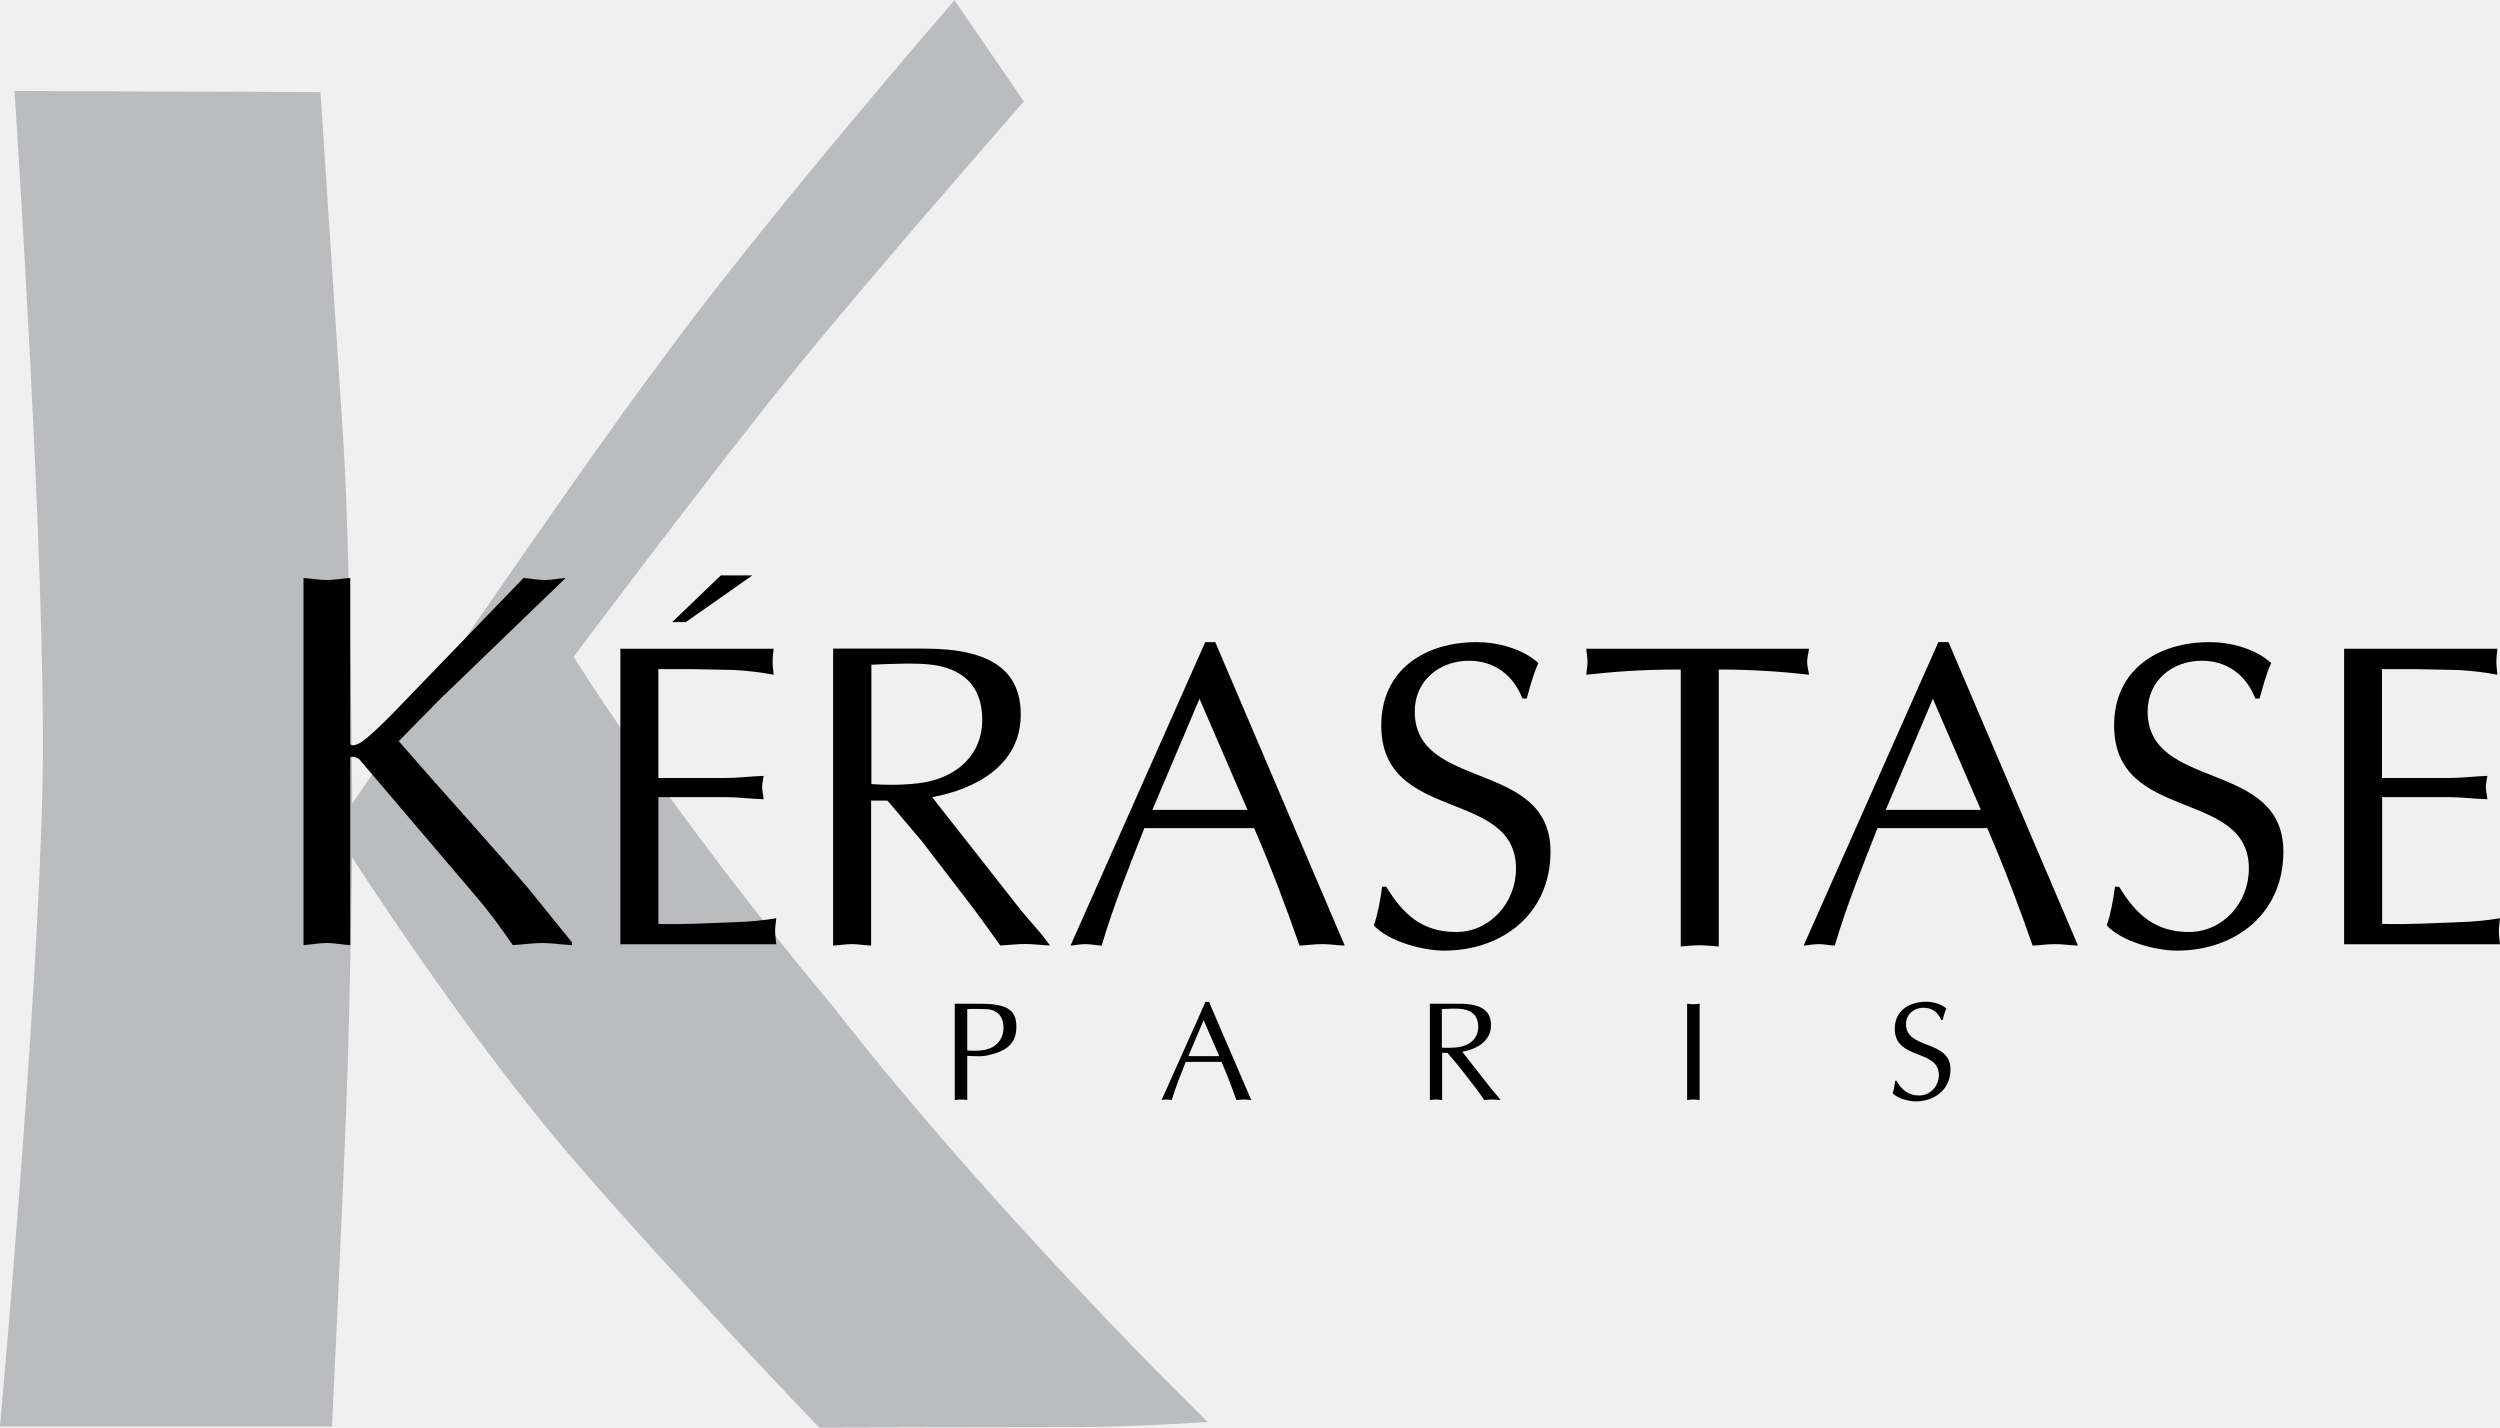
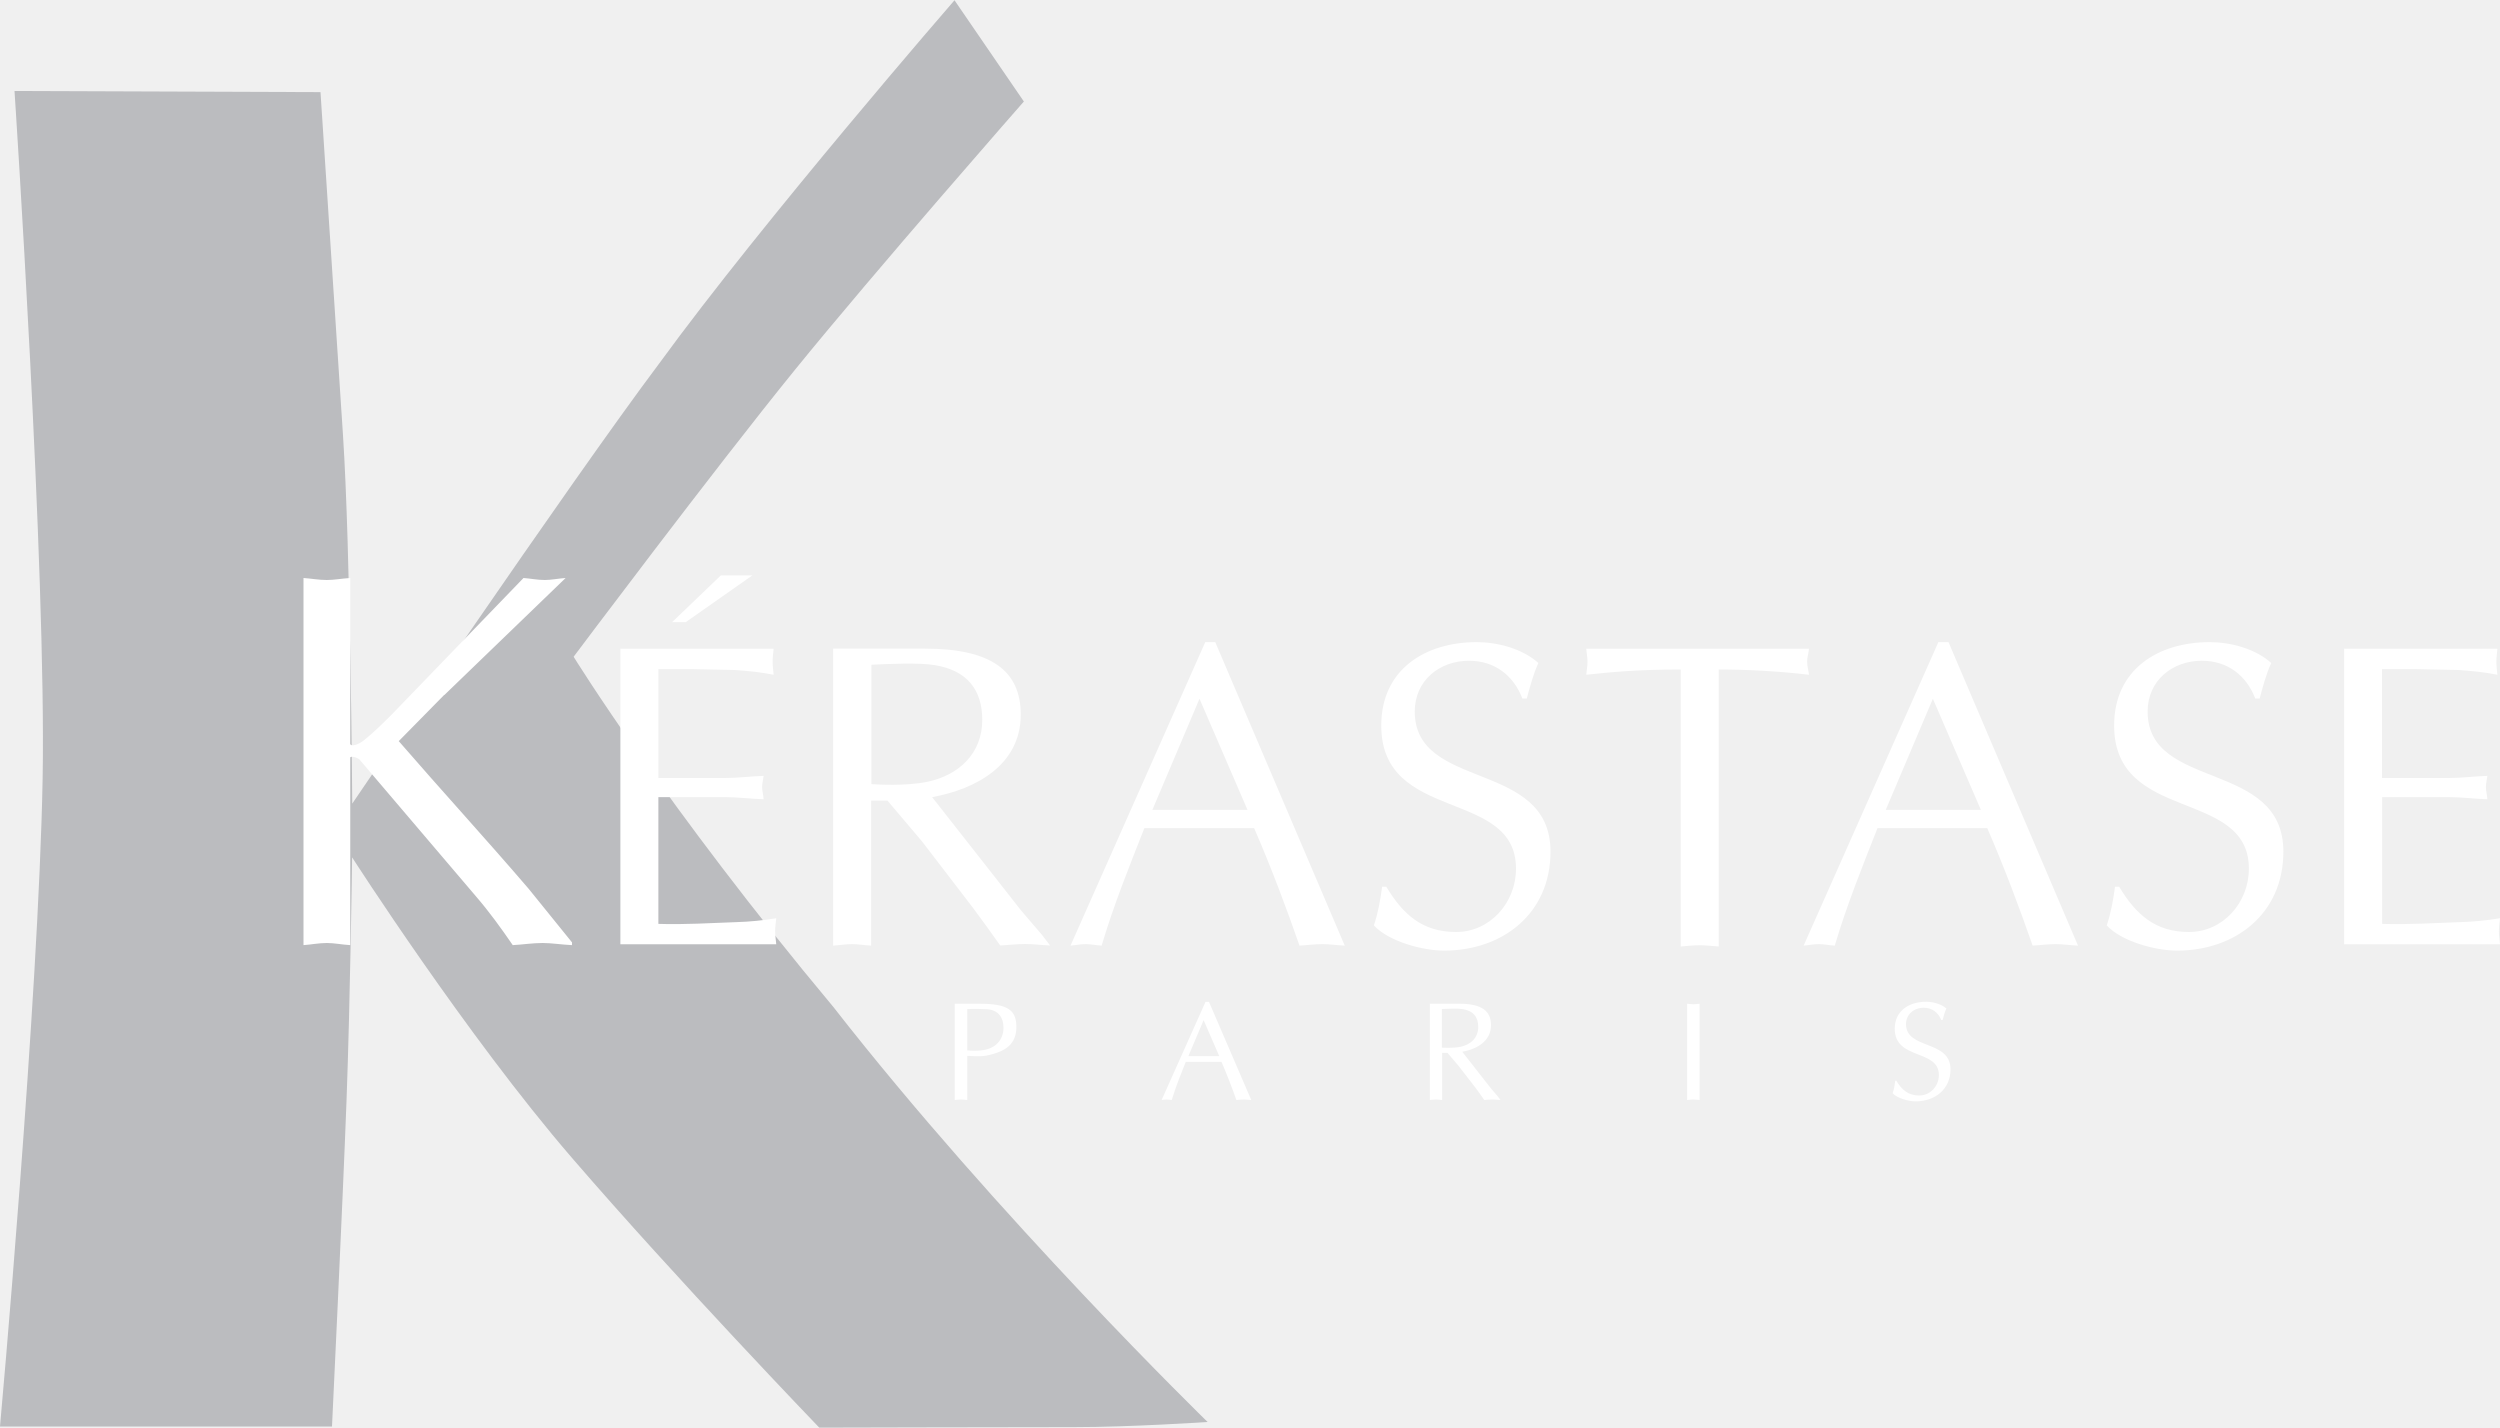
- <svg xmlns="http://www.w3.org/2000/svg" id="Livello_2" data-name="Livello 2" viewBox="0 0 200 114.2">
+ <svg xmlns="http://www.w3.org/2000/svg" fill="#fff" id="Livello_2" data-name="Livello 2" viewBox="0 0 200 114.2">
  <defs>
    <style>
      .cls-1, .cls-2 {
        fill-rule: evenodd;
      }

      .cls-2 {
        fill: #bbbcbf;
      }
    </style>
  </defs>
  <g id="Livello_1-2" data-name="Livello 1">
    <g>
      <path class="cls-2" d="M1.16,7.27s2.55,38.5,2.25,55.01c-.32,17.71-3.41,51.84-3.41,51.84h26.56s.86-17.92,1.16-26.02c.3-8.11.45-19.51.45-19.51,0,0,9.15,14.26,17.56,24.01,8.4,9.75,19.81,21.61,19.81,21.61,0,0,15.03-.04,20.4-.04,4.5,0,10.67-.41,10.67-.41,0,0-16.76-16.31-29.94-33.2-13.39-16.03-20.78-28.02-20.78-28.02,0,0,11.25-15.01,17.71-22.96,6.45-7.95,18.31-21.46,18.31-21.46l-5.55-8.1s-15.24,17.55-23.61,29.04c-7.16,9.53-24.57,35.23-24.57,35.23,0,0-.14-20.31-.74-29.46s-1.8-27.46-1.8-27.46c0,0-24.46-.09-24.46-.09Z" />
      <path class="cls-1" d="M35.53,55.6l-3.63,3.69c3.42,3.95,6.97,7.82,10.39,11.81l3.47,4.29v.22c-.86-.04-1.63-.17-2.35-.17-.81,0-1.62.13-2.39.17-.94-1.37-1.88-2.67-2.95-3.91l-9.32-10.95c-.21-.17-.73-.3-.73-.13v14.99c-.68-.04-1.28-.17-1.87-.17-.64,0-1.28.13-1.87.17v-29.37c.6.04,1.23.16,1.87.16.59,0,1.19-.12,1.87-.16v13.26c.04.26.64.09,1.07-.26.77-.6,1.67-1.5,2.27-2.1l10.52-10.9c.56.04,1.11.16,1.71.16.51,0,1.07-.12,1.66-.16,0,0-9.7,9.36-9.7,9.36ZM52.67,62.24h5.35c1.04,0,2.04-.14,3.07-.17-.03.28-.12.59-.12.9,0,.28.09.59.12.97-1.03-.03-2.03-.17-3.07-.17h-5.35v10.14c2.11.07,4.18-.07,6.25-.14,1.06-.03,2.13-.14,3.18-.31-.04.39-.09.7-.09,1.04s.06.69.09,1.04h-12.47v-23.64h12.26c-.04.38-.08.69-.08,1.04s.05.69.08,1.04c-1.04-.21-2.07-.31-3.11-.38l-3.45-.07h-2.66s0,8.72,0,8.72ZM69.7,53.18c1.45-.07,3.8-.18,5.08.03,2.59.42,3.8,1.98,3.8,4.38,0,2.71-1.9,4.44-4.42,4.96-1.76.35-3.97.21-4.45.18v-9.55h0ZM66.65,75.65c.49-.03,1-.12,1.52-.12.48,0,.97.09,1.52.12v-11.6h1.31l2.76,3.26,4.08,5.32c.74.99,1.46,2,2.18,3.01.63-.03,1.32-.12,1.98-.12s1.28.09,2.01.12l-.66-.86-1.66-1.94-7.12-9.07c3.49-.63,7.09-2.57,7.09-6.6,0-3.51-2.36-5.28-7.68-5.28h-7.33v23.76s0,0,0,0ZM99.8,64.79h-7.61l3.77-8.89,3.84,8.89ZM97.21,51.37h-.79l-10.78,24.28c.38-.03.76-.12,1.21-.12.41,0,.79.09,1.28.12.97-3.26,2.21-6.33,3.42-9.4h8.78c1.38,3.17,2.63,6.52,3.63,9.4.58-.03,1.17-.12,1.83-.12.59,0,1.14.09,1.79.12l-10.36-24.28ZM110.91,70.95c1.34,2.22,2.89,3.61,5.58,3.61s4.79-2.32,4.79-5.07c0-6.45-10.78-3.61-10.78-11.45,0-4.48,3.51-6.67,7.64-6.67,1.66,0,3.65.52,4.93,1.67-.41.9-.66,1.87-.93,2.84h-.35c-.72-1.87-2.24-3.02-4.27-3.02-2.38,0-4.34,1.6-4.34,4.06,0,6.38,10.86,3.82,10.86,11.21,0,4.96-3.83,7.92-8.52,7.92-1.69,0-4.44-.73-5.61-2.02.34-1.01.52-2.05.66-3.09h.34s0,0,0,0ZM137.5,75.72c-.55-.04-1.04-.1-1.52-.1-.52,0-1.04.06-1.52.1v-22.16c-3.49,0-5.59.21-7.56.42.03-.35.1-.69.1-1.04s-.07-.66-.1-1.04h17.82c-.04.38-.15.69-.15,1.04s.11.7.15,1.04c-2.4-.28-4.81-.42-7.22-.42v22.16h0,0ZM158.47,64.79h-7.61l3.77-8.89,3.84,8.89ZM155.87,51.37h-.8l-10.78,24.28c.38-.03.76-.12,1.21-.12.42,0,.8.09,1.28.12.97-3.26,2.21-6.33,3.42-9.4h8.78c1.38,3.17,2.63,6.52,3.63,9.4.59-.03,1.17-.12,1.83-.12.59,0,1.14.09,1.8.12l-10.36-24.28ZM169.54,70.95c1.34,2.22,2.89,3.61,5.58,3.61s4.79-2.32,4.79-5.07c0-6.45-10.78-3.61-10.78-11.45,0-4.48,3.51-6.67,7.64-6.67,1.66,0,3.66.52,4.93,1.67-.42.9-.66,1.87-.93,2.84h-.35c-.72-1.87-2.24-3.02-4.27-3.02-2.38,0-4.34,1.6-4.34,4.06,0,6.38,10.86,3.82,10.86,11.21,0,4.96-3.83,7.92-8.52,7.92-1.69,0-4.44-.73-5.61-2.02.34-1.01.52-2.05.66-3.09h.34ZM190.57,62.24h5.35c1.04,0,2.04-.14,3.07-.17-.03.28-.12.59-.12.9,0,.28.09.59.12.97-1.04-.03-2.04-.17-3.07-.17h-5.35v10.14c2.11.07,4.18-.07,6.25-.14,1.07-.03,2.13-.14,3.18-.31-.04.39-.09.7-.09,1.04s.06.69.09,1.04h-12.47v-23.64h12.26c-.03.38-.08.69-.08,1.04s.05.69.08,1.04c-1.04-.21-2.07-.31-3.11-.38l-3.46-.07h-2.66v8.72s0,0,0,0ZM53.77,49.77l3.9-3.74h2.52l-5.33,3.74h-1.1ZM77.38,80.73c.54-.03,1.08-.02,1.62.01.89.08,1.28.69,1.28,1.46,0,1-.65,1.72-1.78,1.83-.37.04-.75.04-1.12,0v-3.3h0ZM77.38,84.47c.28,0,1.02.08,1.52-.02,1.59-.32,2.41-.94,2.41-2.3s-.72-1.85-2.91-1.85h-2.02v7.7c.16-.01.33-.04.5-.04s.32.03.5.04v-3.53s0,0,0,0ZM97.54,84.49h-2.47l1.22-2.88s1.25,2.88,1.25,2.88ZM96.7,80.15h-.26l-3.51,7.85c.12-.01.25-.04.39-.04.13,0,.26.03.42.04.32-1.06.72-2.05,1.12-3.05h2.86c.45,1.03.86,2.12,1.19,3.05.19-.01.38-.04.6-.04.19,0,.37.03.59.04,0,0-3.38-7.85-3.38-7.85ZM115.36,80.72c.47-.02,1.24-.06,1.66.01.85.14,1.24.64,1.24,1.42,0,.88-.62,1.44-1.45,1.6-.58.11-1.3.07-1.46.06,0,0,0-3.09,0-3.09ZM114.37,88c.16-.01.33-.04.5-.04.16,0,.32.03.5.04v-3.77h.43l.9,1.06,1.34,1.73c.24.32.46.63.7.98.2-.01.42-.04.64-.04s.42.03.66.04l-.21-.28-.54-.63-2.31-2.95c1.14-.2,2.3-.83,2.3-2.13,0-1.14-.76-1.71-2.5-1.71h-2.39v7.7ZM134.97,80.3c.16.01.33.04.5.04s.32-.03.5-.04v7.7c-.18-.01-.34-.04-.5-.04s-.34.03-.5.04v-7.7ZM151.71,86.47c.44.72.95,1.17,1.83,1.17s1.57-.75,1.57-1.64c0-2.09-3.53-1.17-3.53-3.7,0-1.45,1.16-2.16,2.51-2.16.54,0,1.2.17,1.62.54-.14.3-.22.61-.3.92h-.11c-.24-.6-.73-.98-1.4-.98-.78,0-1.42.52-1.42,1.31,0,2.06,3.56,1.23,3.56,3.62,0,1.6-1.26,2.56-2.79,2.56-.55,0-1.46-.24-1.84-.65.11-.32.17-.66.21-1h.11Z" />
    </g>
  </g>
</svg>
